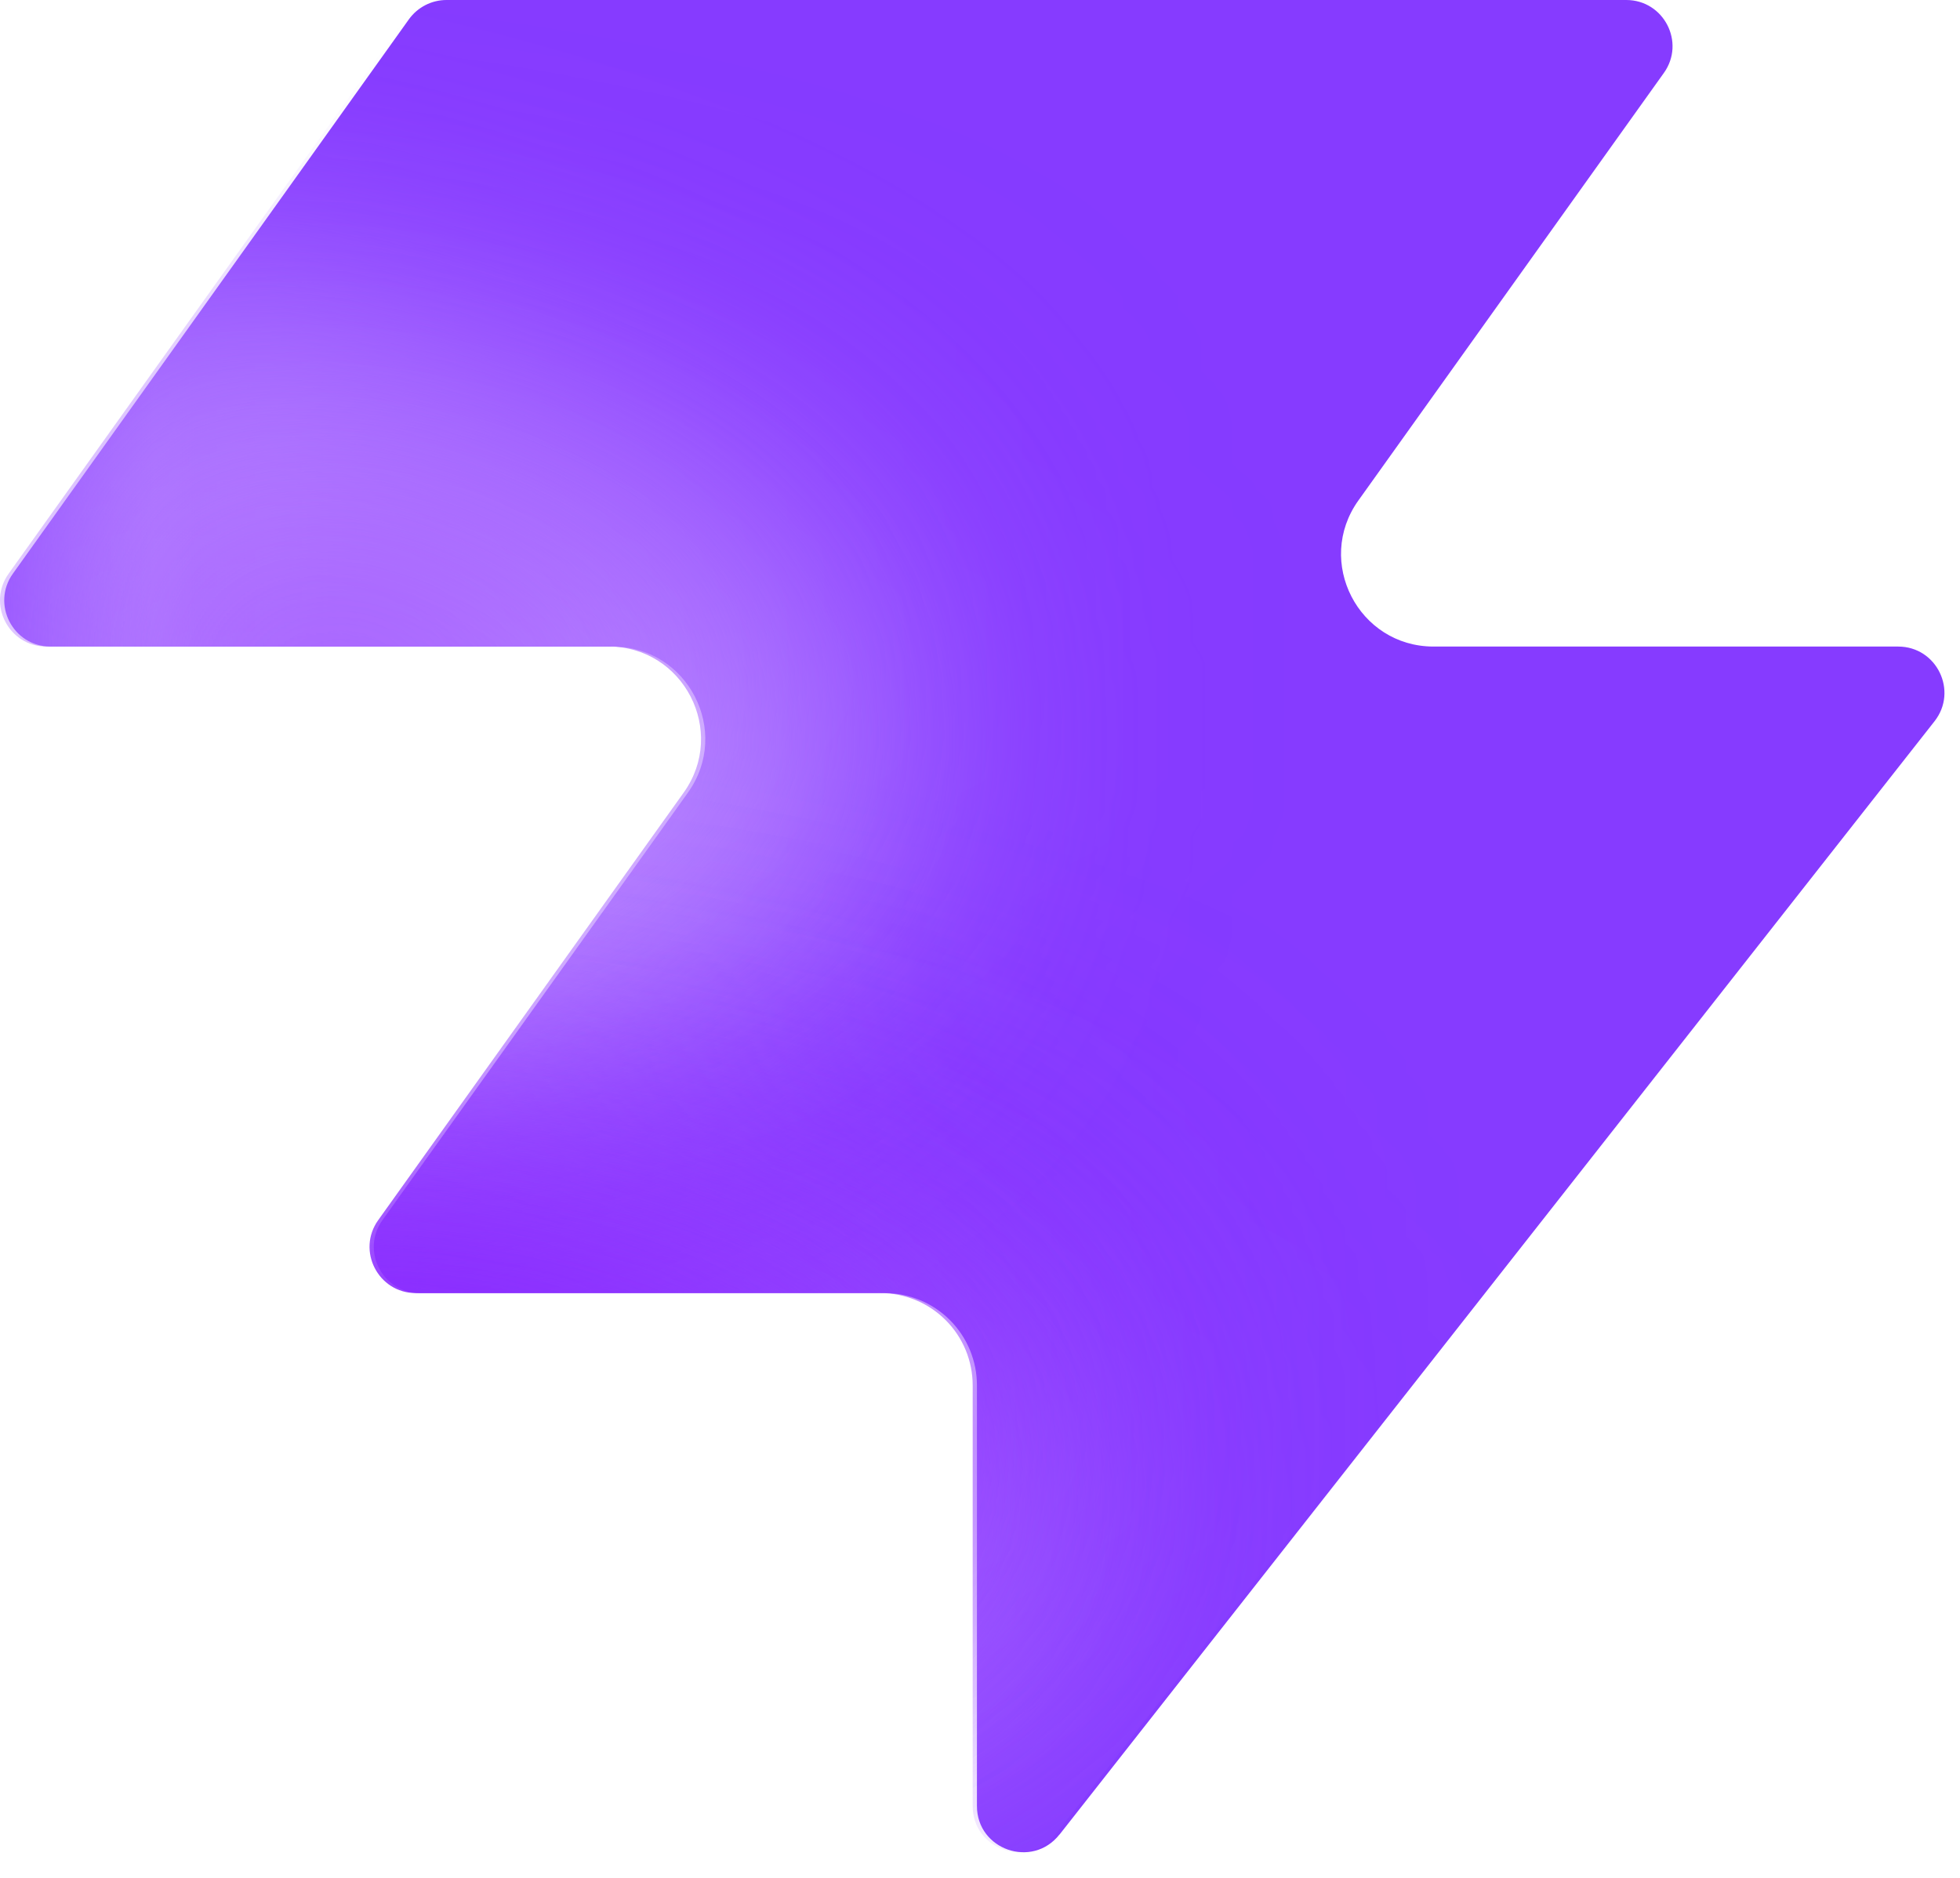
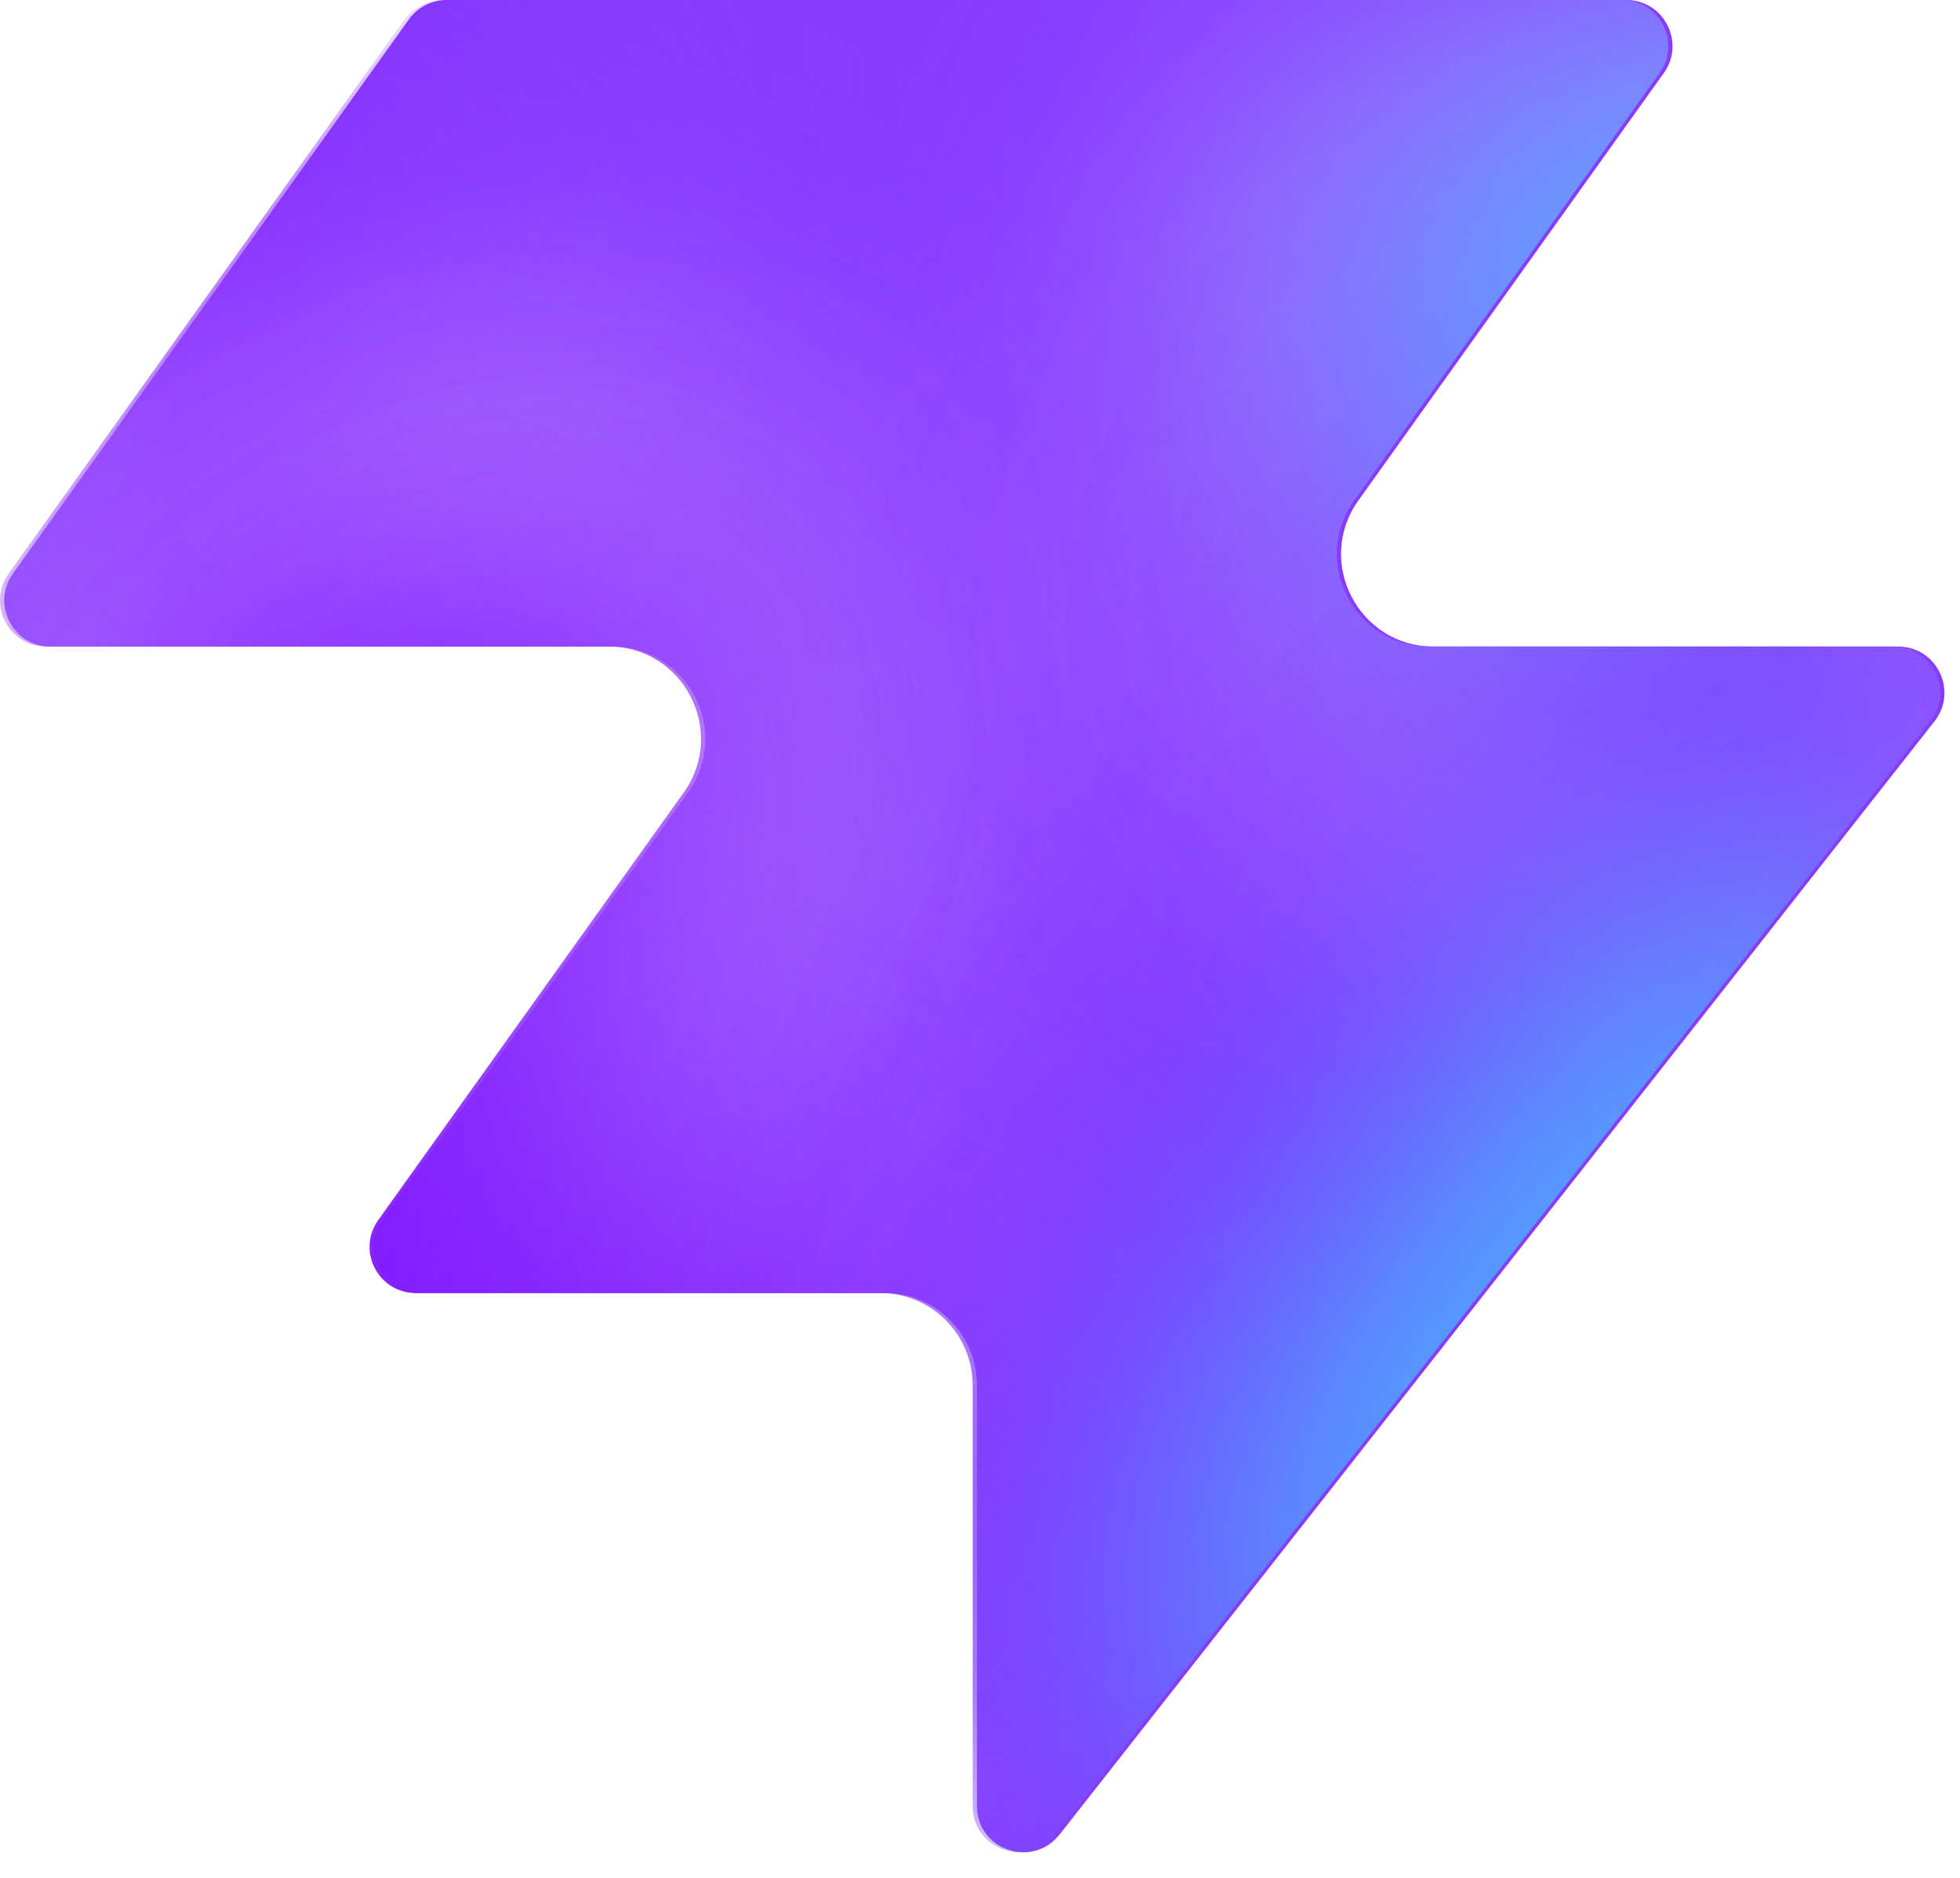
<svg xmlns="http://www.w3.org/2000/svg" width="48" height="46" fill="none" viewBox="0 0 48 46">
  <path fill="#863bff" d="M25.946 44.938c-.664.845-2.021.375-2.021-.698V33.937a2.26 2.26 0 0 0-2.262-2.262H10.287c-.92 0-1.456-1.04-.92-1.788l7.48-10.471c1.07-1.497 0-3.578-1.842-3.578H1.237c-.92 0-1.456-1.04-.92-1.788L10.013.474c.214-.297.556-.474.92-.474h28.894c.92 0 1.456 1.04.92 1.788l-7.48 10.471c-1.07 1.498 0 3.579 1.842 3.579h11.377c.943 0 1.473 1.088.89 1.83L25.947 44.94z" style="fill:#863bff;fill:color(display-p3 .525 .23 1);fill-opacity:1" />
  <mask id="a" width="48" height="46" x="0" y="0" maskUnits="userSpaceOnUse" style="mask-type:alpha">
    <path fill="#000" d="M25.842 44.938c-.664.844-2.021.375-2.021-.698V33.937a2.26 2.26 0 0 0-2.262-2.262H10.183c-.92 0-1.456-1.04-.92-1.788l7.48-10.471c1.07-1.498 0-3.579-1.842-3.579H1.133c-.92 0-1.456-1.04-.92-1.787L9.91.473c.214-.297.556-.474.92-.474h28.894c.92 0 1.456 1.04.92 1.788l-7.48 10.471c-1.07 1.498 0 3.578 1.842 3.578h11.377c.943 0 1.473 1.088.89 1.832L25.843 44.94z" style="fill:#000;fill-opacity:1" />
  </mask>
  <g mask="url(#a)">
    <g filter="url(#b)">
      <ellipse cx="5.508" cy="14.704" fill="#ede6ff" rx="5.508" ry="14.704" style="fill:#ede6ff;fill:color(display-p3 .927 .903 1);fill-opacity:1" transform="matrix(.00324 1 1 -.00324 -4.47 31.516)" />
    </g>
    <g filter="url(#c)">
      <ellipse cx="10.399" cy="29.851" fill="#ede6ff" rx="10.399" ry="29.851" style="fill:#ede6ff;fill:color(display-p3 .927 .903 1);fill-opacity:1" transform="matrix(.00324 1 1 -.00324 -39.328 7.883)" />
    </g>
    <g filter="url(#d)">
      <ellipse cx="5.508" cy="30.487" fill="#7e14ff" rx="5.508" ry="30.487" style="fill:#7e14ff;fill:color(display-p3 .492 .077 1);fill-opacity:1" transform="rotate(89.814 -25.913 -14.639)scale(1 -1)" />
    </g>
    <g filter="url(#e)">
      <ellipse cx="5.508" cy="30.599" fill="#7e14ff" rx="5.508" ry="30.599" style="fill:#7e14ff;fill:color(display-p3 .492 .077 1);fill-opacity:1" transform="rotate(89.814 -32.644 -3.334)scale(1 -1)" />
    </g>
    <g filter="url(#f)">
-       <ellipse cx="5.508" cy="30.487" fill="#7e14ff" rx="5.508" ry="30.487" style="fill:#7e14ff;fill:color(display-p3 .492 .077 1);fill-opacity:1" transform="rotate(89.814 -32.506 -2.494)scale(1 -1)" />
+       <ellipse cx="5.508" cy="30.599" fill="#7e14ff" rx="5.508" ry="30.599" style="fill:#7e14ff;fill:color(display-p3 .492 .077 1);fill-opacity:1" transform="matrix(.00324 1 1 -.00324 -34.34 30.47)" />
+     </g>
+     <g filter="url(#g)">
+       <ellipse cx="14.072" cy="22.078" fill="#ede6ff" rx="14.072" ry="22.078" style="fill:#ede6ff;fill:color(display-p3 .927 .903 1);fill-opacity:1" transform="rotate(93.35 24.506 48.493)scale(-1 1)" />
+     </g>
+     <g filter="url(#h)">
+       <ellipse cx="3.47" cy="21.501" fill="#7e14ff" rx="3.47" ry="21.501" style="fill:#7e14ff;fill:color(display-p3 .492 .077 1);fill-opacity:1" transform="rotate(89.009 28.708 47.59)scale(-1 1)" />
+     </g>
+     <g filter="url(#i)">
+       <ellipse cx="3.47" cy="21.501" fill="#7e14ff" rx="3.47" ry="21.501" style="fill:#7e14ff;fill:color(display-p3 .492 .077 1);fill-opacity:1" transform="rotate(89.009 28.708 47.59)scale(-1 1)" />
+     </g>
+     <g filter="url(#j)">
+       <ellipse cx=".387" cy="8.972" fill="#7e14ff" rx="4.407" ry="29.108" style="fill:#7e14ff;fill:color(display-p3 .492 .077 1);fill-opacity:1" transform="rotate(39.51 .387 8.972)" />
+     </g>
+     <g filter="url(#k)">
+       <ellipse cx="47.523" cy="-6.092" fill="#7e14ff" rx="4.407" ry="29.108" style="fill:#7e14ff;fill:color(display-p3 .492 .077 1);fill-opacity:1" transform="rotate(37.892 47.523 -6.092)" />
+     </g>
+     <g filter="url(#l)">
+       <ellipse cx="41.412" cy="6.333" fill="#47bfff" rx="5.971" ry="9.665" style="fill:#47bfff;fill:color(display-p3 .28 .748 1);fill-opacity:1" transform="rotate(37.892 41.412 6.333)" />
+     </g>
+     <g filter="url(#m)">
+       <ellipse cx="-1.879" cy="38.332" fill="#7e14ff" rx="4.407" ry="29.108" style="fill:#7e14ff;fill:color(display-p3 .492 .077 1);fill-opacity:1" transform="rotate(37.892 -1.88 38.332)" />
+     </g>
+     <g filter="url(#n)">
+       <ellipse cx="-1.879" cy="38.332" fill="#7e14ff" rx="4.407" ry="29.108" style="fill:#7e14ff;fill:color(display-p3 .492 .077 1);fill-opacity:1" transform="rotate(37.892 -1.88 38.332)" />
+     </g>
+     <g filter="url(#o)">
+       <ellipse cx="35.651" cy="29.907" fill="#7e14ff" rx="4.407" ry="29.108" style="fill:#7e14ff;fill:color(display-p3 .492 .077 1);fill-opacity:1" transform="rotate(37.892 35.651 29.907)" />
+     </g>
+     <g filter="url(#p)">
+       <ellipse cx="38.418" cy="32.4" fill="#47bfff" rx="5.971" ry="15.297" style="fill:#47bfff;fill:color(display-p3 .28 .748 1);fill-opacity:1" transform="rotate(37.892 38.418 32.4)" />
    </g>
  </g>
  <defs>
-     <filter id="b" width="128.2" height="42.7" x="-11.8" y="11.3" color-interpolation-filters="sRGB" filterUnits="userSpaceOnUse">
+     <filter id="b" width="60.045" height="41.654" x="-19.77" y="16.149" color-interpolation-filters="sRGB" filterUnits="userSpaceOnUse">
      <feFlood flood-opacity="0" result="BackgroundImageFix" />
      <feBlend in="SourceGraphic" in2="BackgroundImageFix" result="shape" />
-       <feGaussianBlur result="effect1_foregroundBlur" stdDeviation="4" />
+       <feGaussianBlur result="effect1_foregroundBlur_2002_17158" stdDeviation="7.659" />
    </filter>
-     <filter id="c" width="128.2" height="65.1" x="-17.7" y="-7.1" color-interpolation-filters="sRGB" filterUnits="userSpaceOnUse">
+     <filter id="c" width="90.34" height="51.437" x="-54.613" y="-7.533" color-interpolation-filters="sRGB" filterUnits="userSpaceOnUse">
      <feFlood flood-opacity="0" result="BackgroundImageFix" />
      <feBlend in="SourceGraphic" in2="BackgroundImageFix" result="shape" />
-       <feGaussianBlur result="effect1_foregroundBlur" stdDeviation="4" />
+       <feGaussianBlur result="effect1_foregroundBlur_2002_17158" stdDeviation="7.659" />
    </filter>
-     <filter id="d" width="130.3" height="77.6" x="-20.7" y="-19.5" color-interpolation-filters="sRGB" filterUnits="userSpaceOnUse">
+     <filter id="d" width="79.355" height="29.4" x="-49.64" y="2.03" color-interpolation-filters="sRGB" filterUnits="userSpaceOnUse">
      <feFlood flood-opacity="0" result="BackgroundImageFix" />
      <feBlend in="SourceGraphic" in2="BackgroundImageFix" result="shape" />
-       <feGaussianBlur result="effect1_foregroundBlur" stdDeviation="6" />
+       <feGaussianBlur result="effect1_foregroundBlur_2002_17158" stdDeviation="4.596" />
    </filter>
-     <filter id="e" width="130.3" height="77.6" x="-20.7" y="-19.5" color-interpolation-filters="sRGB" filterUnits="userSpaceOnUse">
+     <filter id="e" width="79.579" height="29.4" x="-45.045" y="20.029" color-interpolation-filters="sRGB" filterUnits="userSpaceOnUse">
      <feFlood flood-opacity="0" result="BackgroundImageFix" />
      <feBlend in="SourceGraphic" in2="BackgroundImageFix" result="shape" />
-       <feGaussianBlur result="effect1_foregroundBlur" stdDeviation="6" />
+       <feGaussianBlur result="effect1_foregroundBlur_2002_17158" stdDeviation="4.596" />
    </filter>
-     <filter id="f" width="130.3" height="77.6" x="-20.7" y="-19.5" color-interpolation-filters="sRGB" filterUnits="userSpaceOnUse">
+     <filter id="f" width="79.579" height="29.4" x="-43.513" y="21.178" color-interpolation-filters="sRGB" filterUnits="userSpaceOnUse">
      <feFlood flood-opacity="0" result="BackgroundImageFix" />
      <feBlend in="SourceGraphic" in2="BackgroundImageFix" result="shape" />
-       <feGaussianBlur result="effect1_foregroundBlur" stdDeviation="6" />
+       <feGaussianBlur result="effect1_foregroundBlur_2002_17158" stdDeviation="4.596" />
+     </filter>
+     <filter id="g" width="74.749" height="58.852" x="15.756" y="-17.901" color-interpolation-filters="sRGB" filterUnits="userSpaceOnUse">
+       <feFlood flood-opacity="0" result="BackgroundImageFix" />
+       <feBlend in="SourceGraphic" in2="BackgroundImageFix" result="shape" />
+       <feGaussianBlur result="effect1_foregroundBlur_2002_17158" stdDeviation="7.659" />
+     </filter>
+     <filter id="h" width="61.377" height="25.362" x="23.548" y="2.284" color-interpolation-filters="sRGB" filterUnits="userSpaceOnUse">
+       <feFlood flood-opacity="0" result="BackgroundImageFix" />
+       <feBlend in="SourceGraphic" in2="BackgroundImageFix" result="shape" />
+       <feGaussianBlur result="effect1_foregroundBlur_2002_17158" stdDeviation="4.596" />
+     </filter>
+     <filter id="i" width="61.377" height="25.362" x="23.548" y="2.284" color-interpolation-filters="sRGB" filterUnits="userSpaceOnUse">
+       <feFlood flood-opacity="0" result="BackgroundImageFix" />
+       <feBlend in="SourceGraphic" in2="BackgroundImageFix" result="shape" />
+       <feGaussianBlur result="effect1_foregroundBlur_2002_17158" stdDeviation="4.596" />
+     </filter>
+     <filter id="j" width="56.045" height="63.649" x="-27.636" y="-22.853" color-interpolation-filters="sRGB" filterUnits="userSpaceOnUse">
+       <feFlood flood-opacity="0" result="BackgroundImageFix" />
+       <feBlend in="SourceGraphic" in2="BackgroundImageFix" result="shape" />
+       <feGaussianBlur result="effect1_foregroundBlur_2002_17158" stdDeviation="4.596" />
+     </filter>
+     <filter id="k" width="54.814" height="64.646" x="20.116" y="-38.415" color-interpolation-filters="sRGB" filterUnits="userSpaceOnUse">
+       <feFlood flood-opacity="0" result="BackgroundImageFix" />
+       <feBlend in="SourceGraphic" in2="BackgroundImageFix" result="shape" />
+       <feGaussianBlur result="effect1_foregroundBlur_2002_17158" stdDeviation="4.596" />
+     </filter>
+     <filter id="l" width="33.541" height="35.313" x="24.641" y="-11.323" color-interpolation-filters="sRGB" filterUnits="userSpaceOnUse">
+       <feFlood flood-opacity="0" result="BackgroundImageFix" />
+       <feBlend in="SourceGraphic" in2="BackgroundImageFix" result="shape" />
+       <feGaussianBlur result="effect1_foregroundBlur_2002_17158" stdDeviation="4.596" />
+     </filter>
+     <filter id="m" width="54.814" height="64.646" x="-29.286" y="6.009" color-interpolation-filters="sRGB" filterUnits="userSpaceOnUse">
+       <feFlood flood-opacity="0" result="BackgroundImageFix" />
+       <feBlend in="SourceGraphic" in2="BackgroundImageFix" result="shape" />
+       <feGaussianBlur result="effect1_foregroundBlur_2002_17158" stdDeviation="4.596" />
+     </filter>
+     <filter id="n" width="54.814" height="64.646" x="-29.286" y="6.009" color-interpolation-filters="sRGB" filterUnits="userSpaceOnUse">
+       <feFlood flood-opacity="0" result="BackgroundImageFix" />
+       <feBlend in="SourceGraphic" in2="BackgroundImageFix" result="shape" />
+       <feGaussianBlur result="effect1_foregroundBlur_2002_17158" stdDeviation="4.596" />
+     </filter>
+     <filter id="o" width="54.814" height="64.646" x="8.244" y="-2.416" color-interpolation-filters="sRGB" filterUnits="userSpaceOnUse">
+       <feFlood flood-opacity="0" result="BackgroundImageFix" />
+       <feBlend in="SourceGraphic" in2="BackgroundImageFix" result="shape" />
+       <feGaussianBlur result="effect1_foregroundBlur_2002_17158" stdDeviation="4.596" />
+     </filter>
+     <filter id="p" width="39.409" height="43.623" x="18.713" y="10.588" color-interpolation-filters="sRGB" filterUnits="userSpaceOnUse">
+       <feFlood flood-opacity="0" result="BackgroundImageFix" />
+       <feBlend in="SourceGraphic" in2="BackgroundImageFix" result="shape" />
+       <feGaussianBlur result="effect1_foregroundBlur_2002_17158" stdDeviation="4.596" />
    </filter>
  </defs>
</svg>
